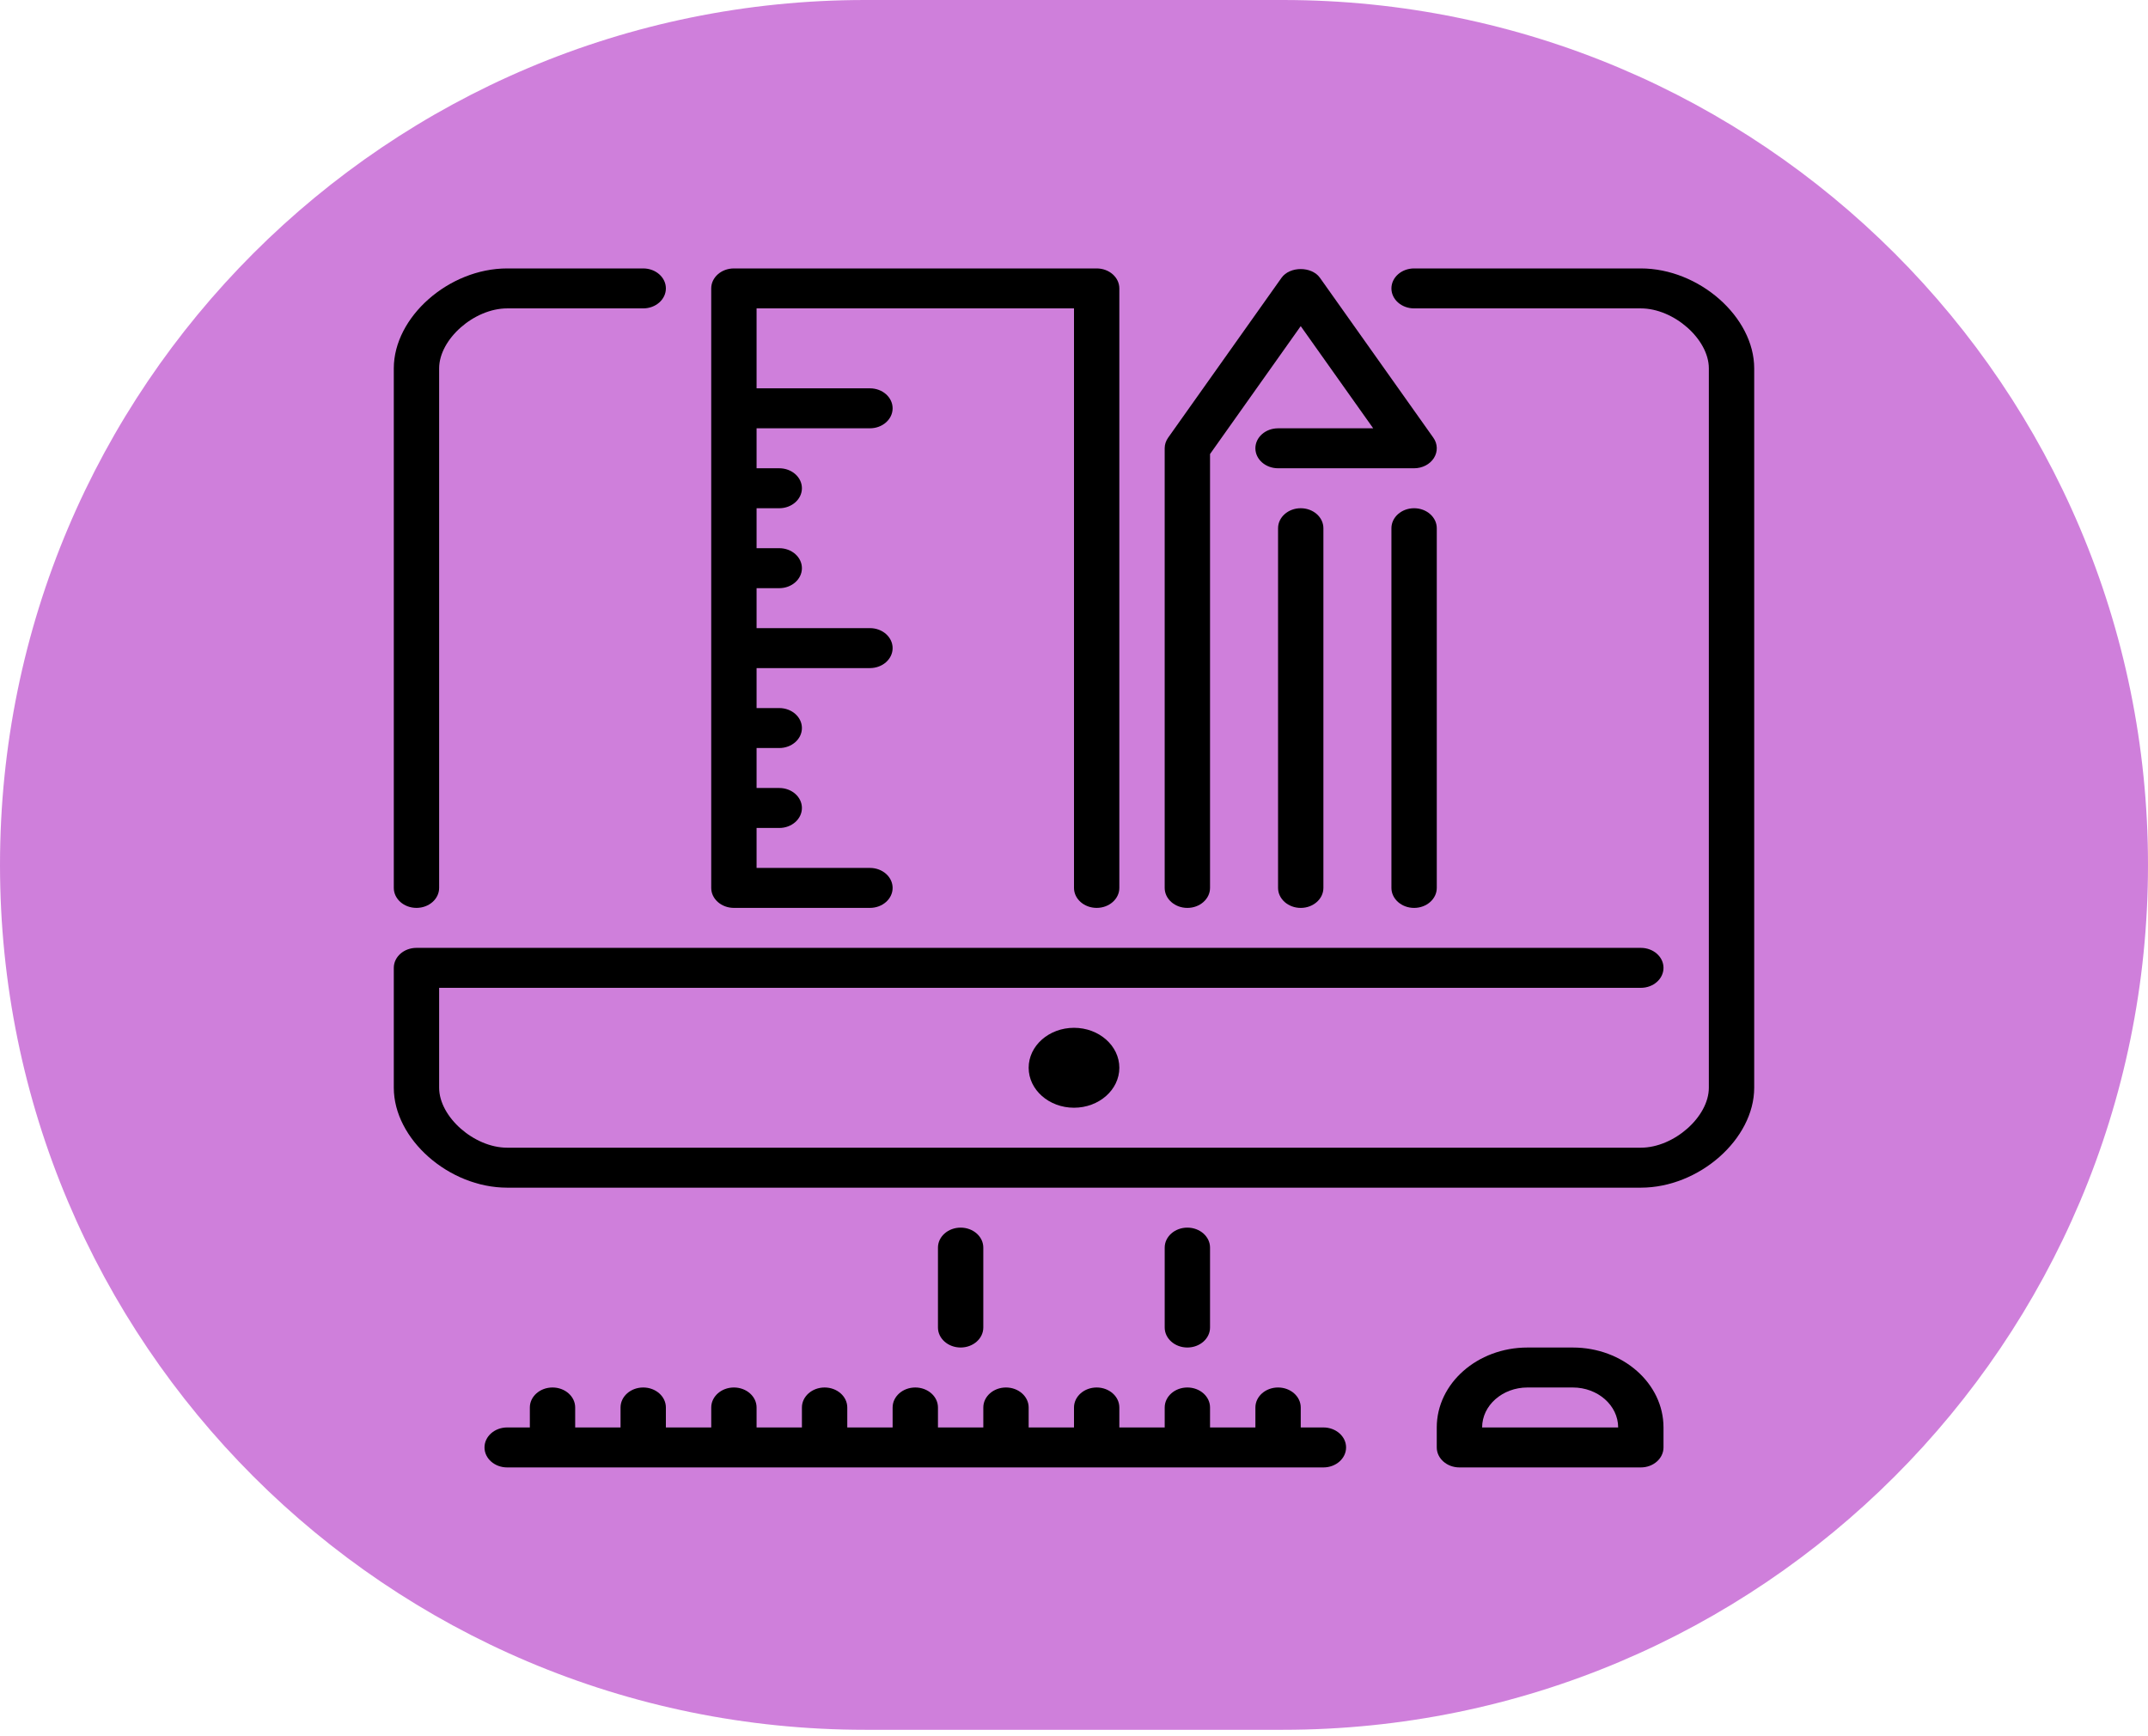
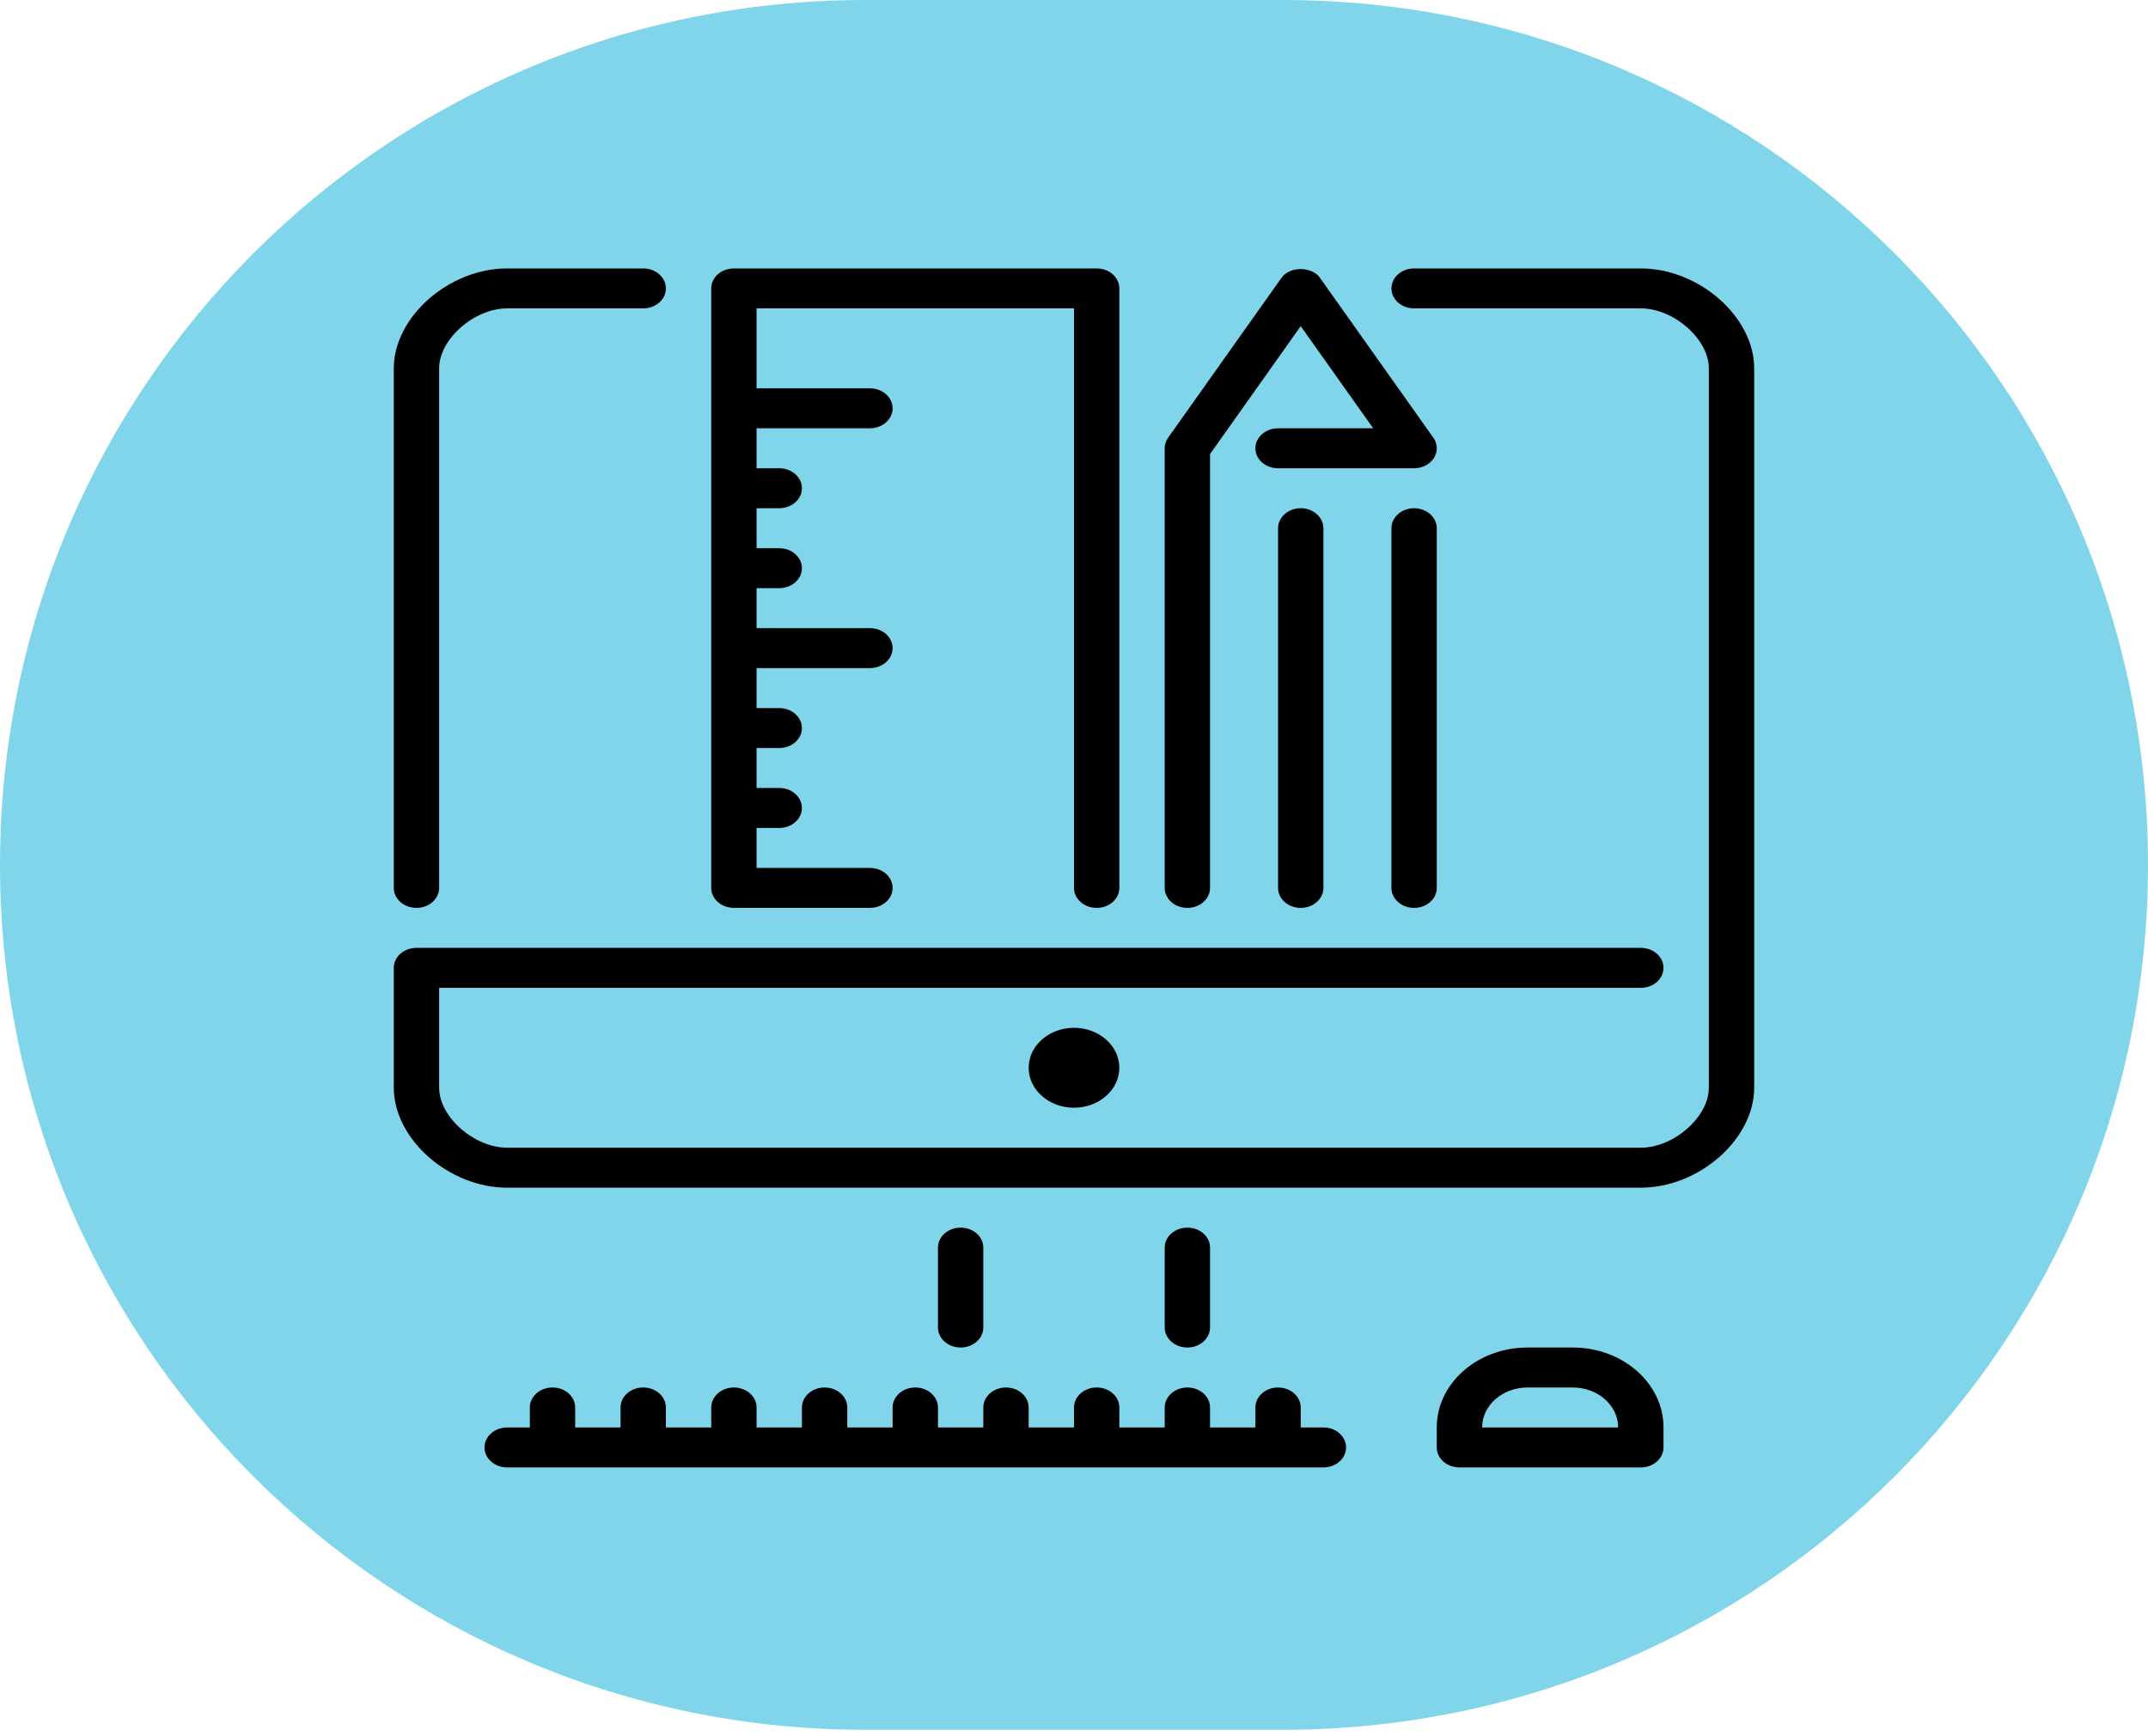
<svg xmlns="http://www.w3.org/2000/svg" width="120" height="97" viewBox="0 0 120 97" fill="none">
-   <rect width="120" height="96.661" rx="48.33" fill="#A000B9" fill-opacity="0.5" />
+   <rect width="120" height="96.661" rx="48.33" fill="#04ADD7" fill-opacity="0.5" />
  <path d="M41 50.733H48.6C49.299 50.733 49.867 50.233 49.867 49.617C49.867 49 49.299 48.5 48.6 48.5H42.267V46.267H43.533C44.232 46.267 44.8 45.766 44.8 45.15C44.8 44.534 44.232 44.033 43.533 44.033H42.267V41.8H43.533C44.232 41.8 44.8 41.3 44.8 40.683C44.8 40.067 44.232 39.567 43.533 39.567H42.267V37.333H48.6C49.299 37.333 49.867 36.833 49.867 36.217C49.867 35.6 49.299 35.1 48.6 35.1H42.267V32.867H43.533C44.232 32.867 44.8 32.366 44.8 31.75C44.8 31.134 44.232 30.633 43.533 30.633H42.267V28.4H43.533C44.232 28.4 44.8 27.9 44.8 27.283C44.8 26.667 44.232 26.167 43.533 26.167H42.267V23.933H48.6C49.299 23.933 49.867 23.433 49.867 22.817C49.867 22.2 49.299 21.7 48.6 21.7H42.267V17.233H60V49.617C60 50.233 60.567 50.733 61.267 50.733C61.966 50.733 62.533 50.233 62.533 49.617V16.117C62.533 15.5 61.966 15 61.267 15H41C40.301 15 39.733 15.5 39.733 16.117V49.617C39.733 50.233 40.301 50.733 41 50.733Z" fill="black" />
  <path d="M23.267 50.733C23.966 50.733 24.533 50.233 24.533 49.617V20.583C24.533 18.955 26.486 17.233 28.333 17.233H35.933C36.632 17.233 37.2 16.733 37.2 16.117C37.2 15.5 36.633 15 35.933 15H28.333C25.078 15 22 17.713 22 20.583V49.617C22 50.233 22.567 50.733 23.267 50.733Z" fill="black" />
  <path d="M79 28.4C78.301 28.4 77.733 28.901 77.733 29.517V49.617C77.733 50.233 78.301 50.734 79 50.734C79.699 50.734 80.267 50.233 80.267 49.617V29.517C80.267 28.901 79.699 28.4 79 28.4Z" fill="black" />
  <path d="M71.4 29.517V49.617C71.4 50.233 71.967 50.734 72.666 50.734C73.366 50.734 73.933 50.233 73.933 49.617V29.517C73.933 28.901 73.366 28.4 72.666 28.4C71.967 28.4 71.4 28.901 71.4 29.517Z" fill="black" />
  <path d="M73.933 79.766H72.667V78.65C72.667 78.034 72.099 77.533 71.4 77.533C70.701 77.533 70.134 78.034 70.134 78.65V79.766H67.6V78.65C67.6 78.034 67.033 77.533 66.333 77.533C65.634 77.533 65.067 78.034 65.067 78.65V79.766H62.533V78.65C62.533 78.034 61.966 77.533 61.267 77.533C60.568 77.533 60 78.034 60 78.65V79.766H57.467V78.65C57.467 78.034 56.899 77.533 56.2 77.533C55.501 77.533 54.934 78.034 54.934 78.65V79.766H52.4V78.65C52.4 78.034 51.833 77.533 51.133 77.533C50.434 77.533 49.867 78.034 49.867 78.65V79.766H47.334V78.65C47.334 78.034 46.766 77.533 46.067 77.533C45.368 77.533 44.8 78.034 44.8 78.65V79.766H42.267V78.65C42.267 78.034 41.699 77.533 41 77.533C40.301 77.533 39.734 78.034 39.734 78.65V79.766H37.2V78.65C37.2 78.034 36.633 77.533 35.934 77.533C35.234 77.533 34.667 78.034 34.667 78.65V79.766H32.133V78.65C32.133 78.034 31.566 77.533 30.867 77.533C30.168 77.533 29.6 78.034 29.6 78.65V79.766H28.334C27.634 79.766 27.067 80.267 27.067 80.883C27.067 81.499 27.634 82 28.334 82H73.933C74.633 82 75.2 81.5 75.2 80.883C75.2 80.267 74.633 79.766 73.933 79.766Z" fill="black" />
  <path d="M66.333 50.734C67.032 50.734 67.6 50.233 67.6 49.617V25.371L72.666 18.224L76.715 23.934H71.4C70.701 23.934 70.133 24.434 70.133 25.05C70.133 25.667 70.701 26.167 71.4 26.167H79C79.461 26.167 79.884 25.947 80.108 25.592C80.331 25.237 80.319 24.802 80.074 24.458L73.741 15.525C73.277 14.872 72.056 14.872 71.592 15.525L65.259 24.458C65.133 24.636 65.066 24.84 65.066 25.05V49.617C65.066 50.233 65.634 50.734 66.333 50.734Z" fill="black" />
  <path d="M91.666 15H79C78.301 15 77.733 15.5 77.733 16.117C77.733 16.733 78.301 17.233 79 17.233H91.666C93.513 17.233 95.466 18.955 95.466 20.583V60.783C95.466 62.411 93.513 64.133 91.666 64.133H28.333C26.486 64.133 24.533 62.411 24.533 60.783V55.2H91.667C92.366 55.2 92.933 54.7 92.933 54.083C92.933 53.467 92.366 52.967 91.667 52.967H23.267C22.567 52.967 22 53.467 22 54.083V60.783C22 63.653 25.078 66.367 28.333 66.367H91.667C94.922 66.367 98 63.653 98 60.783V20.583C98 17.713 94.922 15 91.666 15Z" fill="black" />
  <path d="M57.467 59.667C57.467 60.899 58.603 61.9 60 61.9C61.397 61.9 62.533 60.899 62.533 59.667C62.533 58.435 61.397 57.434 60 57.434C58.603 57.434 57.467 58.435 57.467 59.667Z" fill="black" />
  <path d="M66.333 75.299C67.032 75.299 67.6 74.799 67.6 74.183V69.716C67.6 69.1 67.032 68.6 66.333 68.6C65.634 68.6 65.067 69.1 65.067 69.716V74.183C65.067 74.799 65.634 75.299 66.333 75.299Z" fill="black" />
  <path d="M54.933 74.183V69.716C54.933 69.1 54.366 68.6 53.667 68.6C52.968 68.6 52.4 69.1 52.4 69.716V74.183C52.4 74.799 52.968 75.299 53.667 75.299C54.366 75.299 54.933 74.799 54.933 74.183Z" fill="black" />
  <path d="M87.866 75.3H85.333C82.539 75.3 80.266 77.303 80.266 79.766V80.883C80.266 81.499 80.834 82 81.533 82H91.666C92.365 82 92.933 81.499 92.933 80.883V79.766C92.933 77.303 90.661 75.3 87.866 75.3ZM82.8 79.766C82.8 78.535 83.936 77.533 85.333 77.533H87.867C89.264 77.533 90.4 78.535 90.4 79.766H82.8Z" fill="black" />
</svg>
